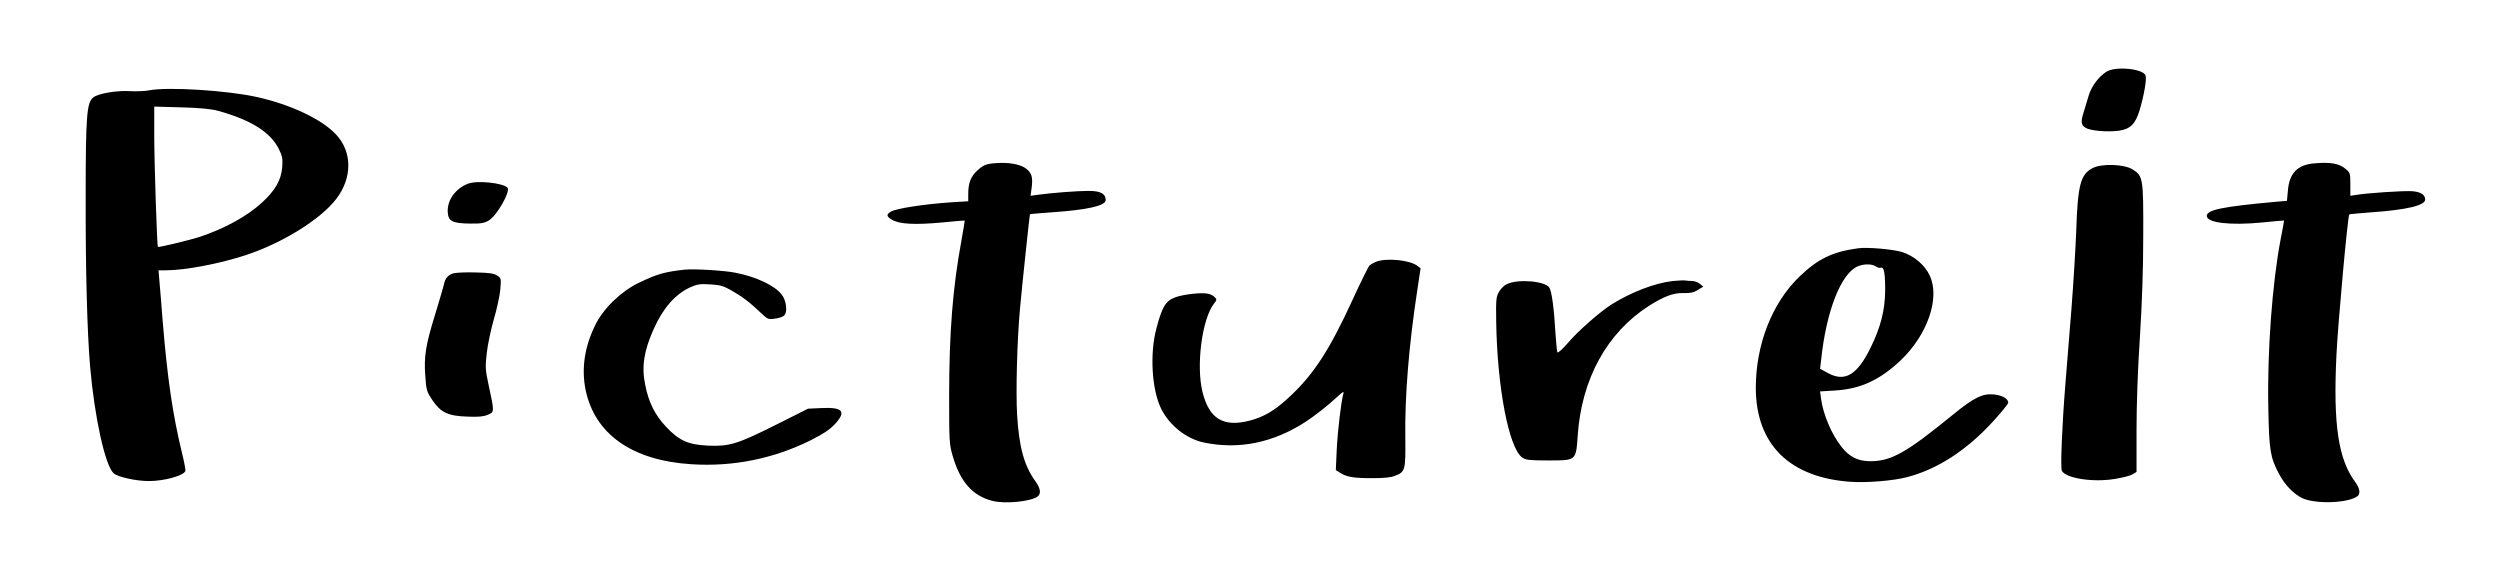
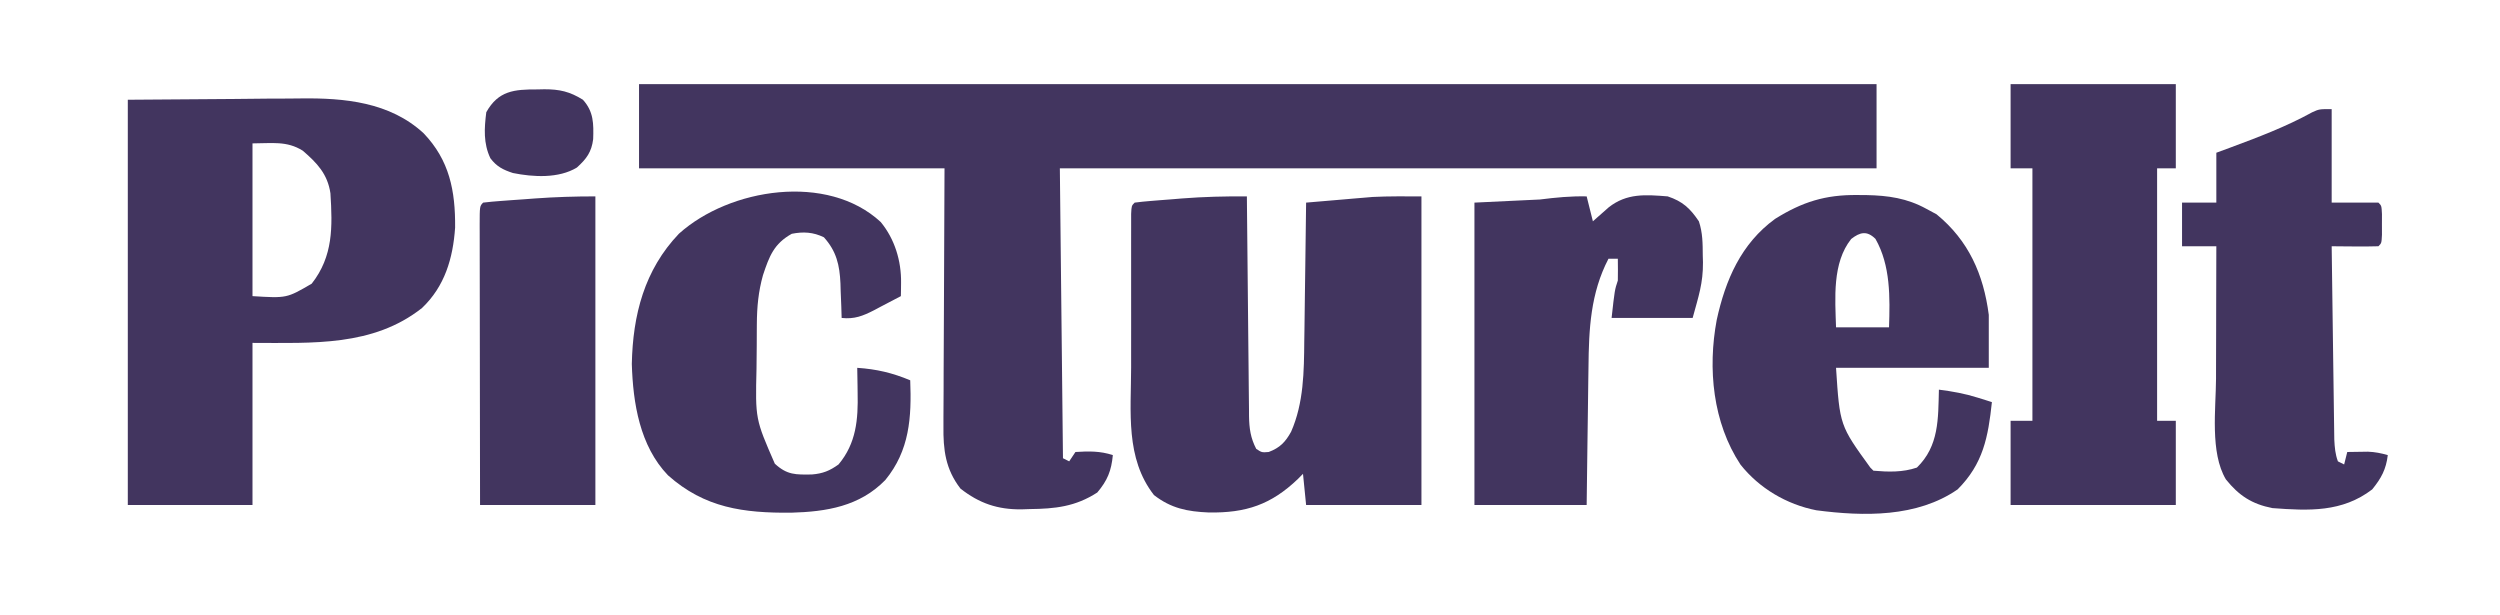
- <svg xmlns="http://www.w3.org/2000/svg" version="1.0" width="1637pt" height="378pt" viewBox="0 0 1637 378" preserveAspectRatio="xMidYMid meet">
-   <g transform="translate(0,378) scale(0.1,-0.1)" fill="#000000" stroke="none">
-     <path d="M13794 3311 c-51 -31 -100 -97 -118 -159 -9 -31 -23 -78 -31 -103 -21 -65 -19 -86 10 -105 30 -20 139 -30 219 -20 74 10 109 44 136 134 29 97 48 205 39 228 -16 44 -195 62 -255 25z" />
-     <path d="M980 3189 c-30 -6 -86 -8 -125 -6 -87 6 -208 -14 -243 -40 -44 -33 -51 -115 -51 -658 -1 -487 10 -878 29 -1105 29 -333 98 -647 154 -699 26 -24 146 -51 231 -51 100 0 227 35 239 66 2 6 -8 62 -24 125 -59 245 -94 481 -125 859 -8 102 -17 218 -21 258 l-6 72 49 0 c124 0 356 44 527 101 240 80 487 234 589 368 105 138 104 308 -4 422 -95 100 -297 195 -518 244 -195 43 -578 67 -701 44z m445 -134 c217 -59 347 -141 401 -251 23 -47 26 -63 22 -118 -7 -86 -45 -152 -133 -233 -98 -90 -249 -172 -410 -225 -61 -20 -267 -69 -271 -65 -6 6 -24 553 -24 726 l0 193 178 -5 c119 -3 197 -11 237 -22z" />
-     <path d="M6525 2712 c-66 -4 -84 -11 -125 -48 -43 -39 -60 -82 -60 -155 l0 -47 -102 -6 c-184 -12 -371 -41 -405 -62 -31 -19 -29 -31 8 -53 47 -29 152 -34 324 -18 83 8 151 14 152 13 1 -1 -9 -61 -22 -134 -56 -301 -80 -602 -80 -1012 0 -300 1 -319 23 -395 49 -169 129 -260 257 -294 85 -23 258 -5 301 29 22 19 17 53 -17 100 -73 101 -106 221 -119 434 -9 153 0 487 19 696 15 164 63 615 65 617 1 2 67 7 147 13 231 16 349 43 349 80 0 42 -34 60 -112 60 -71 0 -247 -13 -337 -26 l-43 -6 7 51 c10 72 0 102 -42 131 -37 25 -109 38 -188 32z" />
-     <path d="M15150 2710 c-107 -10 -160 -65 -169 -179 l-6 -66 -80 -7 c-342 -31 -445 -52 -445 -92 0 -45 153 -63 360 -43 80 8 146 14 146 13 1 0 -9 -55 -22 -121 -55 -285 -89 -738 -81 -1110 5 -274 13 -321 70 -428 39 -74 97 -133 155 -160 90 -40 303 -31 360 15 19 16 14 51 -14 89 -113 150 -147 378 -125 833 10 209 74 912 84 922 2 2 68 8 148 14 228 16 349 45 349 83 0 32 -28 50 -84 55 -53 4 -301 -12 -373 -25 l-33 -5 0 75 c0 72 -1 76 -31 101 -42 36 -101 46 -209 36z" />
-     <path d="M13704 2680 c-81 -41 -99 -110 -109 -415 -4 -110 -18 -337 -31 -505 -14 -168 -31 -386 -39 -485 -23 -280 -34 -558 -24 -578 26 -49 205 -77 347 -53 52 8 104 22 118 31 l24 15 0 273 c0 170 8 398 22 607 14 228 22 442 22 670 1 377 -1 388 -72 432 -54 33 -200 38 -258 8z" />
-     <path d="M3064 2577 c-84 -33 -138 -110 -132 -189 4 -57 32 -71 148 -72 69 -1 92 3 120 20 53 30 145 193 123 215 -32 32 -198 49 -259 26z" />
-     <path d="M12165 2154 c-167 -23 -262 -69 -384 -187 -178 -172 -284 -444 -284 -727 1 -370 221 -588 623 -615 107 -7 275 7 365 30 200 52 390 174 565 365 55 60 100 116 100 123 0 26 -38 48 -93 54 -75 8 -133 -21 -270 -133 -304 -248 -402 -304 -541 -304 -79 0 -136 28 -187 93 -66 83 -121 213 -135 317 l-6 47 98 6 c166 10 292 68 428 196 177 167 261 410 192 556 -32 70 -103 130 -182 155 -61 18 -227 33 -289 24z m118 -119 c11 -7 25 -11 33 -8 21 8 29 -40 28 -157 -2 -123 -30 -234 -95 -366 -88 -180 -169 -228 -281 -166 l-50 27 7 60 c33 316 129 563 239 611 40 17 96 17 119 -1z" />
-     <path d="M9013 2067 c-18 -7 -39 -19 -47 -27 -7 -8 -56 -107 -108 -220 -151 -330 -256 -492 -415 -639 -95 -89 -167 -131 -259 -155 -174 -45 -266 11 -310 187 -43 174 -3 480 76 580 18 23 19 27 4 41 -8 9 -27 19 -41 22 -40 11 -164 -3 -218 -23 -62 -23 -85 -61 -122 -200 -46 -170 -31 -408 32 -533 55 -108 166 -195 280 -218 227 -47 449 -2 661 134 63 41 151 110 213 168 31 29 42 35 38 21 -15 -51 -38 -246 -44 -368 l-6 -135 25 -16 c44 -29 89 -37 209 -37 82 0 127 4 155 16 66 26 68 36 66 250 -4 268 23 603 79 969 l21 139 -22 17 c-49 37 -199 52 -267 27z" />
-     <path d="M4480 2014 c-133 -15 -178 -29 -300 -87 -116 -57 -231 -169 -283 -277 -70 -143 -90 -283 -63 -421 60 -292 305 -465 696 -489 272 -17 537 37 778 157 82 41 125 70 157 104 79 84 55 114 -86 107 l-88 -4 -213 -107 c-250 -125 -302 -141 -442 -135 -130 6 -190 33 -275 124 -72 76 -114 160 -136 273 -25 121 -9 223 56 368 61 136 140 226 237 271 47 21 65 24 132 20 64 -4 87 -10 136 -38 71 -40 122 -78 191 -144 51 -48 52 -49 100 -42 28 3 54 13 61 24 19 24 10 93 -17 130 -42 59 -166 119 -304 146 -74 15 -275 27 -337 20z" />
-     <path d="M2972 1991 c-38 -10 -58 -33 -66 -77 -4 -16 -29 -103 -56 -191 -63 -202 -75 -279 -65 -406 6 -91 9 -101 46 -157 55 -81 102 -104 230 -108 71 -3 105 0 133 12 44 18 44 17 5 197 -21 98 -22 115 -12 205 6 55 27 154 46 221 20 67 39 155 43 196 6 74 6 75 -21 93 -21 14 -52 18 -139 20 -61 2 -126 -1 -144 -5z" />
-     <path d="M10955 1940 c-116 -12 -274 -73 -402 -153 -76 -48 -223 -177 -285 -251 -36 -42 -66 -69 -70 -63 -3 6 -9 62 -13 126 -9 162 -24 272 -40 298 -28 43 -208 58 -279 22 -17 -7 -39 -30 -50 -49 -19 -32 -21 -50 -19 -190 6 -435 83 -837 172 -897 22 -15 48 -18 168 -18 186 0 182 -3 194 164 25 369 192 673 466 848 99 63 162 86 226 84 45 -1 67 3 94 20 l36 22 -23 19 c-12 10 -35 18 -50 18 -16 0 -34 2 -42 3 -7 2 -44 1 -83 -3z" />
-   </g>
+ <svg xmlns="http://www.w3.org/2000/svg" version="1.1" width="802" height="197">
+   <path d="M0 0 C131.01 0 262.02 0 397 0 C397 8.91 397 17.82 397 27 C310.54 27 224.08 27 135 27 C135.33 57.69 135.66 88.38 136 120 C136.66 120.33 137.32 120.66 138 121 C138.99 119.515 138.99 119.515 140 118 C144.194 117.729 147.975 117.658 152 119 C151.521 124.027 150.277 127.135 147 131 C139.985 135.538 133.484 136.223 125.312 136.312 C124.452 136.342 123.592 136.371 122.705 136.4 C115.035 136.476 109.177 134.486 103.125 129.75 C98.287 123.489 97.561 117.281 97.659 109.646 C97.659 108.734 97.659 107.821 97.658 106.88 C97.661 103.951 97.683 101.023 97.707 98.094 C97.711 96.275 97.715 94.456 97.716 92.638 C97.732 85.925 97.774 79.213 97.812 72.5 C97.874 57.485 97.936 42.47 98 27 C65.66 27 33.32 27 0 27 C0 18.09 0 9.18 0 0 Z " fill="#42355F" transform="translate(205,27)" />
+   <path d="M0 0 C11.241 -0.083 22.481 -0.165 34.062 -0.25 C37.58 -0.286 41.098 -0.323 44.723 -0.36 C49.099 -0.378 49.099 -0.378 51.162 -0.382 C52.57 -0.388 53.978 -0.402 55.385 -0.422 C69.486 -0.618 84.069 0.752 94.891 10.746 C103.199 19.42 105.104 29.234 105 41 C104.329 50.853 101.685 59.862 94.375 66.812 C78.642 79.218 59.238 78 40 78 C40 95.16 40 112.32 40 130 C26.8 130 13.6 130 0 130 C0 87.1 0 44.2 0 0 Z M40 14 C40 30.17 40 46.34 40 63 C50.984 63.678 50.984 63.678 59 59 C65.916 50.188 65.679 40.767 65 30 C64.09 23.831 60.719 20.295 56.133 16.348 C51.004 13.107 46.143 14 40 14 Z " fill="#42355F" transform="translate(41,32)" />
+   <path d="M0 0 C0.012 1.412 0.012 1.412 0.025 2.852 C0.102 11.724 0.19 20.596 0.288 29.468 C0.337 34.03 0.384 38.591 0.422 43.152 C0.459 47.555 0.505 51.957 0.558 56.36 C0.577 58.039 0.592 59.718 0.603 61.396 C0.62 63.75 0.649 66.103 0.681 68.456 C0.683 69.148 0.685 69.841 0.688 70.555 C0.755 74.449 1.186 77.53 3 81 C4.787 82.176 4.787 82.176 7 82 C10.618 80.643 12.366 78.797 14.188 75.5 C18.258 66.218 18.319 56.215 18.414 46.238 C18.433 44.966 18.453 43.695 18.473 42.384 C18.522 39.042 18.563 35.7 18.601 32.358 C18.641 28.932 18.692 25.506 18.742 22.08 C18.838 15.387 18.923 8.693 19 2 C22.916 1.658 26.833 1.328 30.75 1 C31.842 0.905 32.934 0.809 34.059 0.711 C35.692 0.576 35.692 0.576 37.359 0.438 C38.344 0.354 39.328 0.27 40.343 0.184 C45.556 -0.078 50.781 0 56 0 C56 32.67 56 65.34 56 99 C43.79 99 31.58 99 19 99 C18.67 95.7 18.34 92.4 18 89 C17.217 89.797 17.217 89.797 16.418 90.609 C7.778 98.901 -0.308 101.59 -12.212 101.405 C-19.111 101.118 -24.342 100.067 -29.812 95.812 C-39.031 83.96 -37.156 69.165 -37.133 54.793 C-37.133 53.291 -37.134 51.789 -37.136 50.286 C-37.137 47.173 -37.135 44.06 -37.13 40.946 C-37.125 36.949 -37.128 32.952 -37.134 28.955 C-37.138 25.869 -37.136 22.784 -37.134 19.698 C-37.133 18.222 -37.134 16.747 -37.136 15.271 C-37.139 13.225 -37.134 11.179 -37.129 9.134 C-37.129 7.97 -37.128 6.806 -37.127 5.608 C-37 3 -37 3 -36 2 C-34.279 1.771 -32.55 1.605 -30.82 1.465 C-29.745 1.378 -28.67 1.291 -27.562 1.201 C-26.428 1.114 -25.294 1.027 -24.125 0.938 C-23.029 0.847 -21.934 0.756 -20.805 0.662 C-13.85 0.114 -6.975 -0.045 0 0 Z " fill="#42355F" transform="translate(400,63)" />
+   <path d="M0 0 C17.49 0 34.98 0 53 0 C53 8.91 53 17.82 53 27 C51.02 27 49.04 27 47 27 C47 53.73 47 80.46 47 108 C48.98 108 50.96 108 53 108 C53 116.91 53 125.82 53 135 C35.51 135 18.02 135 0 135 C0 126.09 0 117.18 0 108 C2.31 108 4.62 108 7 108 C7 81.27 7 54.54 7 27 C4.69 27 2.38 27 0 27 C0 18.09 0 9.18 0 0 Z " fill="#42355F" transform="translate(645,27)" />
+   <path d="M0 0 C0.973 0.006 1.946 0.012 2.949 0.019 C9.973 0.172 15.949 1.009 22.188 4.438 C23.26 5.015 24.332 5.593 25.438 6.188 C35.689 14.575 40.502 25.416 42.188 38.438 C42.188 44.047 42.188 49.657 42.188 55.438 C26.017 55.438 9.848 55.438 -6.812 55.438 C-5.604 73.93 -5.604 73.93 4.188 87.438 C4.518 87.767 4.848 88.097 5.188 88.438 C9.959 88.854 14.567 88.989 19.125 87.438 C26.261 80.518 25.946 71.717 26.188 62.438 C30.476 62.983 34.502 63.701 38.625 65 C39.49 65.269 40.355 65.539 41.246 65.816 C41.887 66.021 42.527 66.226 43.188 66.438 C41.986 77.69 40.387 86.238 32.188 94.438 C19.153 103.452 2.089 103.127 -13.14 101.133 C-22.651 99.262 -31.444 94.088 -37.469 86.473 C-46.351 73.019 -48.014 55.719 -45.09 40.074 C-42.286 27.235 -37.268 15.595 -26.355 7.648 C-17.62 2.2 -10.235 -0.109 0 0 Z M-1.953 14.102 C-8.083 21.803 -7.09 33.183 -6.812 42.438 C-1.202 42.438 4.407 42.438 10.188 42.438 C10.501 32.927 10.707 22.593 5.832 14.066 C3.114 11.375 0.908 11.877 -1.953 14.102 Z " fill="#42355F" transform="translate(595.8125,62.5625)" />
+   <path d="M0 0 C4.52 5.469 6.634 12.52 6.531 19.527 C6.522 20.327 6.513 21.126 6.504 21.949 C6.492 22.552 6.481 23.156 6.469 23.777 C4.246 24.957 2.016 26.121 -0.219 27.277 C-0.845 27.611 -1.47 27.945 -2.115 28.289 C-5.736 30.147 -8.445 31.215 -12.531 30.777 C-12.587 28.933 -12.587 28.933 -12.645 27.051 C-12.71 25.418 -12.777 23.785 -12.844 22.152 C-12.866 21.344 -12.889 20.536 -12.912 19.703 C-13.174 13.852 -14.17 9.401 -18.219 4.902 C-21.676 3.22 -24.822 3.054 -28.531 3.777 C-34.264 6.975 -35.739 10.957 -37.77 17.059 C-39.241 22.312 -39.702 27.236 -39.734 32.684 C-39.743 33.825 -39.743 33.825 -39.752 34.99 C-39.761 36.6 -39.768 38.211 -39.771 39.821 C-39.781 42.242 -39.812 44.662 -39.844 47.082 C-40.222 63.199 -40.222 63.199 -33.969 77.527 C-30.015 81.177 -27.286 81.063 -22.07 80.988 C-18.562 80.697 -16.394 79.822 -13.531 77.777 C-7.816 70.951 -7.214 63.301 -7.406 54.777 C-7.415 54.003 -7.424 53.228 -7.434 52.43 C-7.457 50.545 -7.493 48.661 -7.531 46.777 C-1.336 47.193 3.736 48.38 9.469 50.777 C9.931 62.669 9.283 73.26 1.469 82.777 C-6.772 91.234 -17.415 92.937 -28.713 93.25 C-43.975 93.376 -56.449 91.752 -68.238 81.258 C-77.294 71.835 -79.472 58.082 -79.844 45.527 C-79.524 29.824 -75.824 15.373 -64.719 3.742 C-48.464 -10.858 -17.061 -15.814 0 0 Z " fill="#42355F" transform="translate(282.5312,71.22266)" />
+   <path d="M0 0 C0 9.9 0 19.8 0 30 C4.95 30 9.9 30 15 30 C16 31 16 31 16.133 33.688 C16.13 34.781 16.128 35.874 16.125 37 C16.129 38.64 16.129 38.64 16.133 40.312 C16 43 16 43 15 44 C12.47 44.073 9.967 44.092 7.438 44.062 C6.727 44.058 6.016 44.053 5.283 44.049 C3.522 44.037 1.761 44.019 0 44 C0.108 52.406 0.22 60.812 0.339 69.218 C0.394 73.121 0.448 77.024 0.497 80.927 C0.545 84.694 0.597 88.462 0.653 92.229 C0.673 93.666 0.692 95.102 0.709 96.539 C0.733 98.553 0.764 100.566 0.795 102.579 C0.818 104.298 0.818 104.298 0.842 106.051 C0.976 108.56 1.133 110.648 2 113 C2.99 113.495 2.99 113.495 4 114 C4.495 112.02 4.495 112.02 5 110 C6.417 109.973 7.833 109.953 9.25 109.938 C10.039 109.926 10.828 109.914 11.641 109.902 C13.907 109.996 15.829 110.368 18 111 C17.462 115.575 15.898 118.433 13 122 C3.364 129.38 -7.304 128.872 -19 128 C-25.578 126.718 -29.77 123.981 -33.941 118.781 C-39.064 110.161 -37.141 96.133 -37.098 86.48 C-37.096 85.256 -37.095 84.031 -37.093 82.77 C-37.088 78.909 -37.075 75.048 -37.062 71.188 C-37.057 68.549 -37.053 65.91 -37.049 63.271 C-37.038 56.848 -37.021 50.424 -37 44 C-40.63 44 -44.26 44 -48 44 C-48 39.38 -48 34.76 -48 30 C-44.37 30 -40.74 30 -37 30 C-37 24.72 -37 19.44 -37 14 C-35.623 13.492 -34.247 12.984 -32.828 12.461 C-23.723 9.067 -14.8 5.737 -6.277 1.031 C-4 0 -4 0 0 0 Z " fill="#42355F" transform="translate(748,35)" />
+   <path d="M0 0 C0.66 2.64 1.32 5.28 2 8 C2.459 7.59 2.918 7.18 3.391 6.758 C4.004 6.219 4.618 5.68 5.25 5.125 C5.853 4.591 6.457 4.058 7.078 3.508 C12.891 -1.053 18.85 -0.57 26 0 C30.801 1.6 33.182 3.825 36 8 C37.233 11.698 37.223 15.148 37.25 19 C37.271 19.705 37.291 20.41 37.312 21.137 C37.361 27.871 35.909 31.999 34 39 C25.42 39 16.84 39 8 39 C9 30 9 30 10 27 C10.04 24.667 10.044 22.333 10 20 C9.01 20 8.02 20 7 20 C1.226 31.099 0.704 42.541 0.586 54.859 C0.567 56.13 0.547 57.4 0.527 58.709 C0.478 62.043 0.437 65.377 0.399 68.711 C0.359 72.13 0.308 75.549 0.258 78.969 C0.161 85.646 0.081 92.323 0 99 C-11.88 99 -23.76 99 -36 99 C-36 66.99 -36 34.98 -36 2 C-25.605 1.505 -25.605 1.505 -15 1 C-9.741 0.343 -5.206 -0.108 0 0 Z " fill="#42355F" transform="translate(509,63)" />
+   <path d="M0 0 C0 32.67 0 65.34 0 99 C-12.21 99 -24.42 99 -37 99 C-37.023 86.5 -37.041 74.001 -37.052 61.501 C-37.057 55.698 -37.064 49.894 -37.075 44.091 C-37.086 38.495 -37.092 32.9 -37.095 27.304 C-37.097 25.164 -37.1 23.024 -37.106 20.885 C-37.113 17.898 -37.114 14.912 -37.114 11.926 C-37.117 11.032 -37.121 10.138 -37.124 9.217 C-37.114 3.114 -37.114 3.114 -36 2 C-34.11 1.771 -32.212 1.604 -30.312 1.465 C-29.138 1.378 -27.964 1.291 -26.754 1.201 C-25.515 1.114 -24.276 1.027 -23 0.938 C-21.188 0.801 -21.188 0.801 -19.34 0.662 C-12.843 0.192 -6.54 0 0 0 Z " fill="#42355F" transform="translate(191,63)" />
+   <path d="M0 0 C0.743 -0.016 1.485 -0.032 2.25 -0.049 C7.112 -0.053 10.397 0.673 14.625 3.312 C18.087 7.121 18.075 11.014 17.914 15.941 C17.407 20.103 15.726 22.318 12.688 25.062 C6.833 28.61 -1.33 28.129 -7.832 26.816 C-11.001 25.776 -13.041 24.756 -15.062 22.074 C-17.331 17.302 -17.026 12.479 -16.375 7.312 C-12.507 0.406 -7.414 -0.032 0 0 Z " fill="#42355F" transform="translate(172.375,28.6875)" />
</svg>
